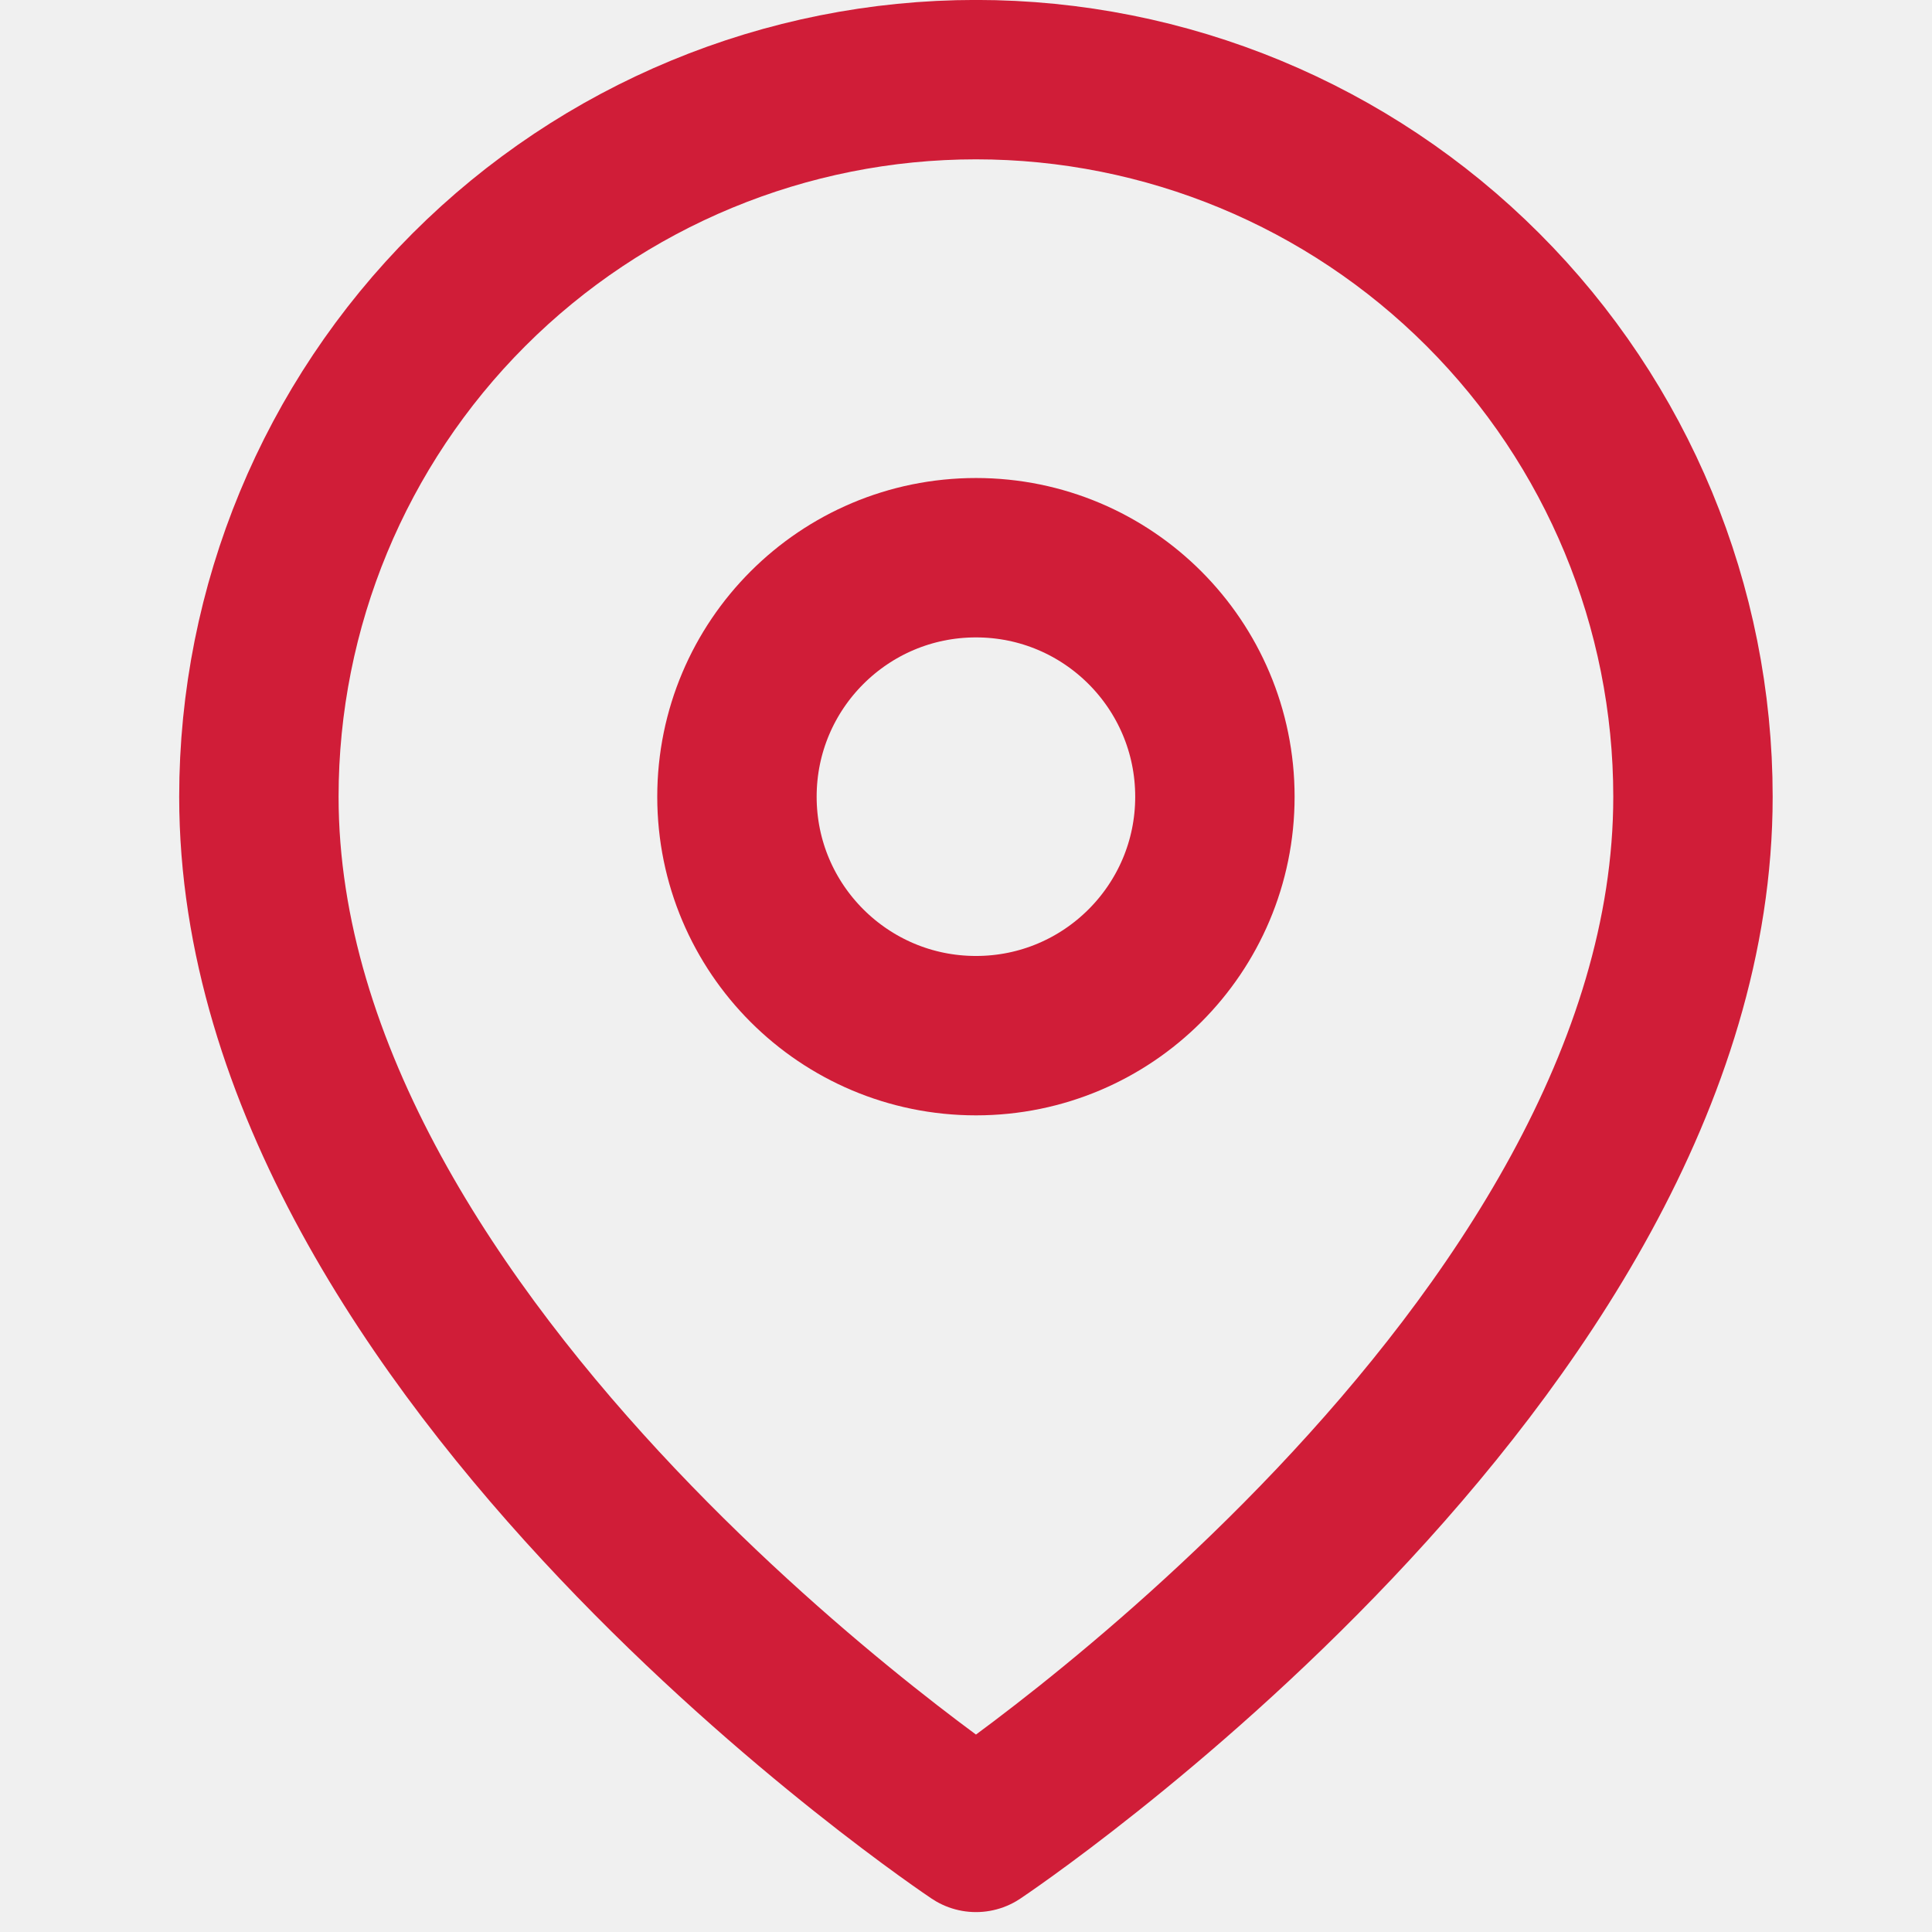
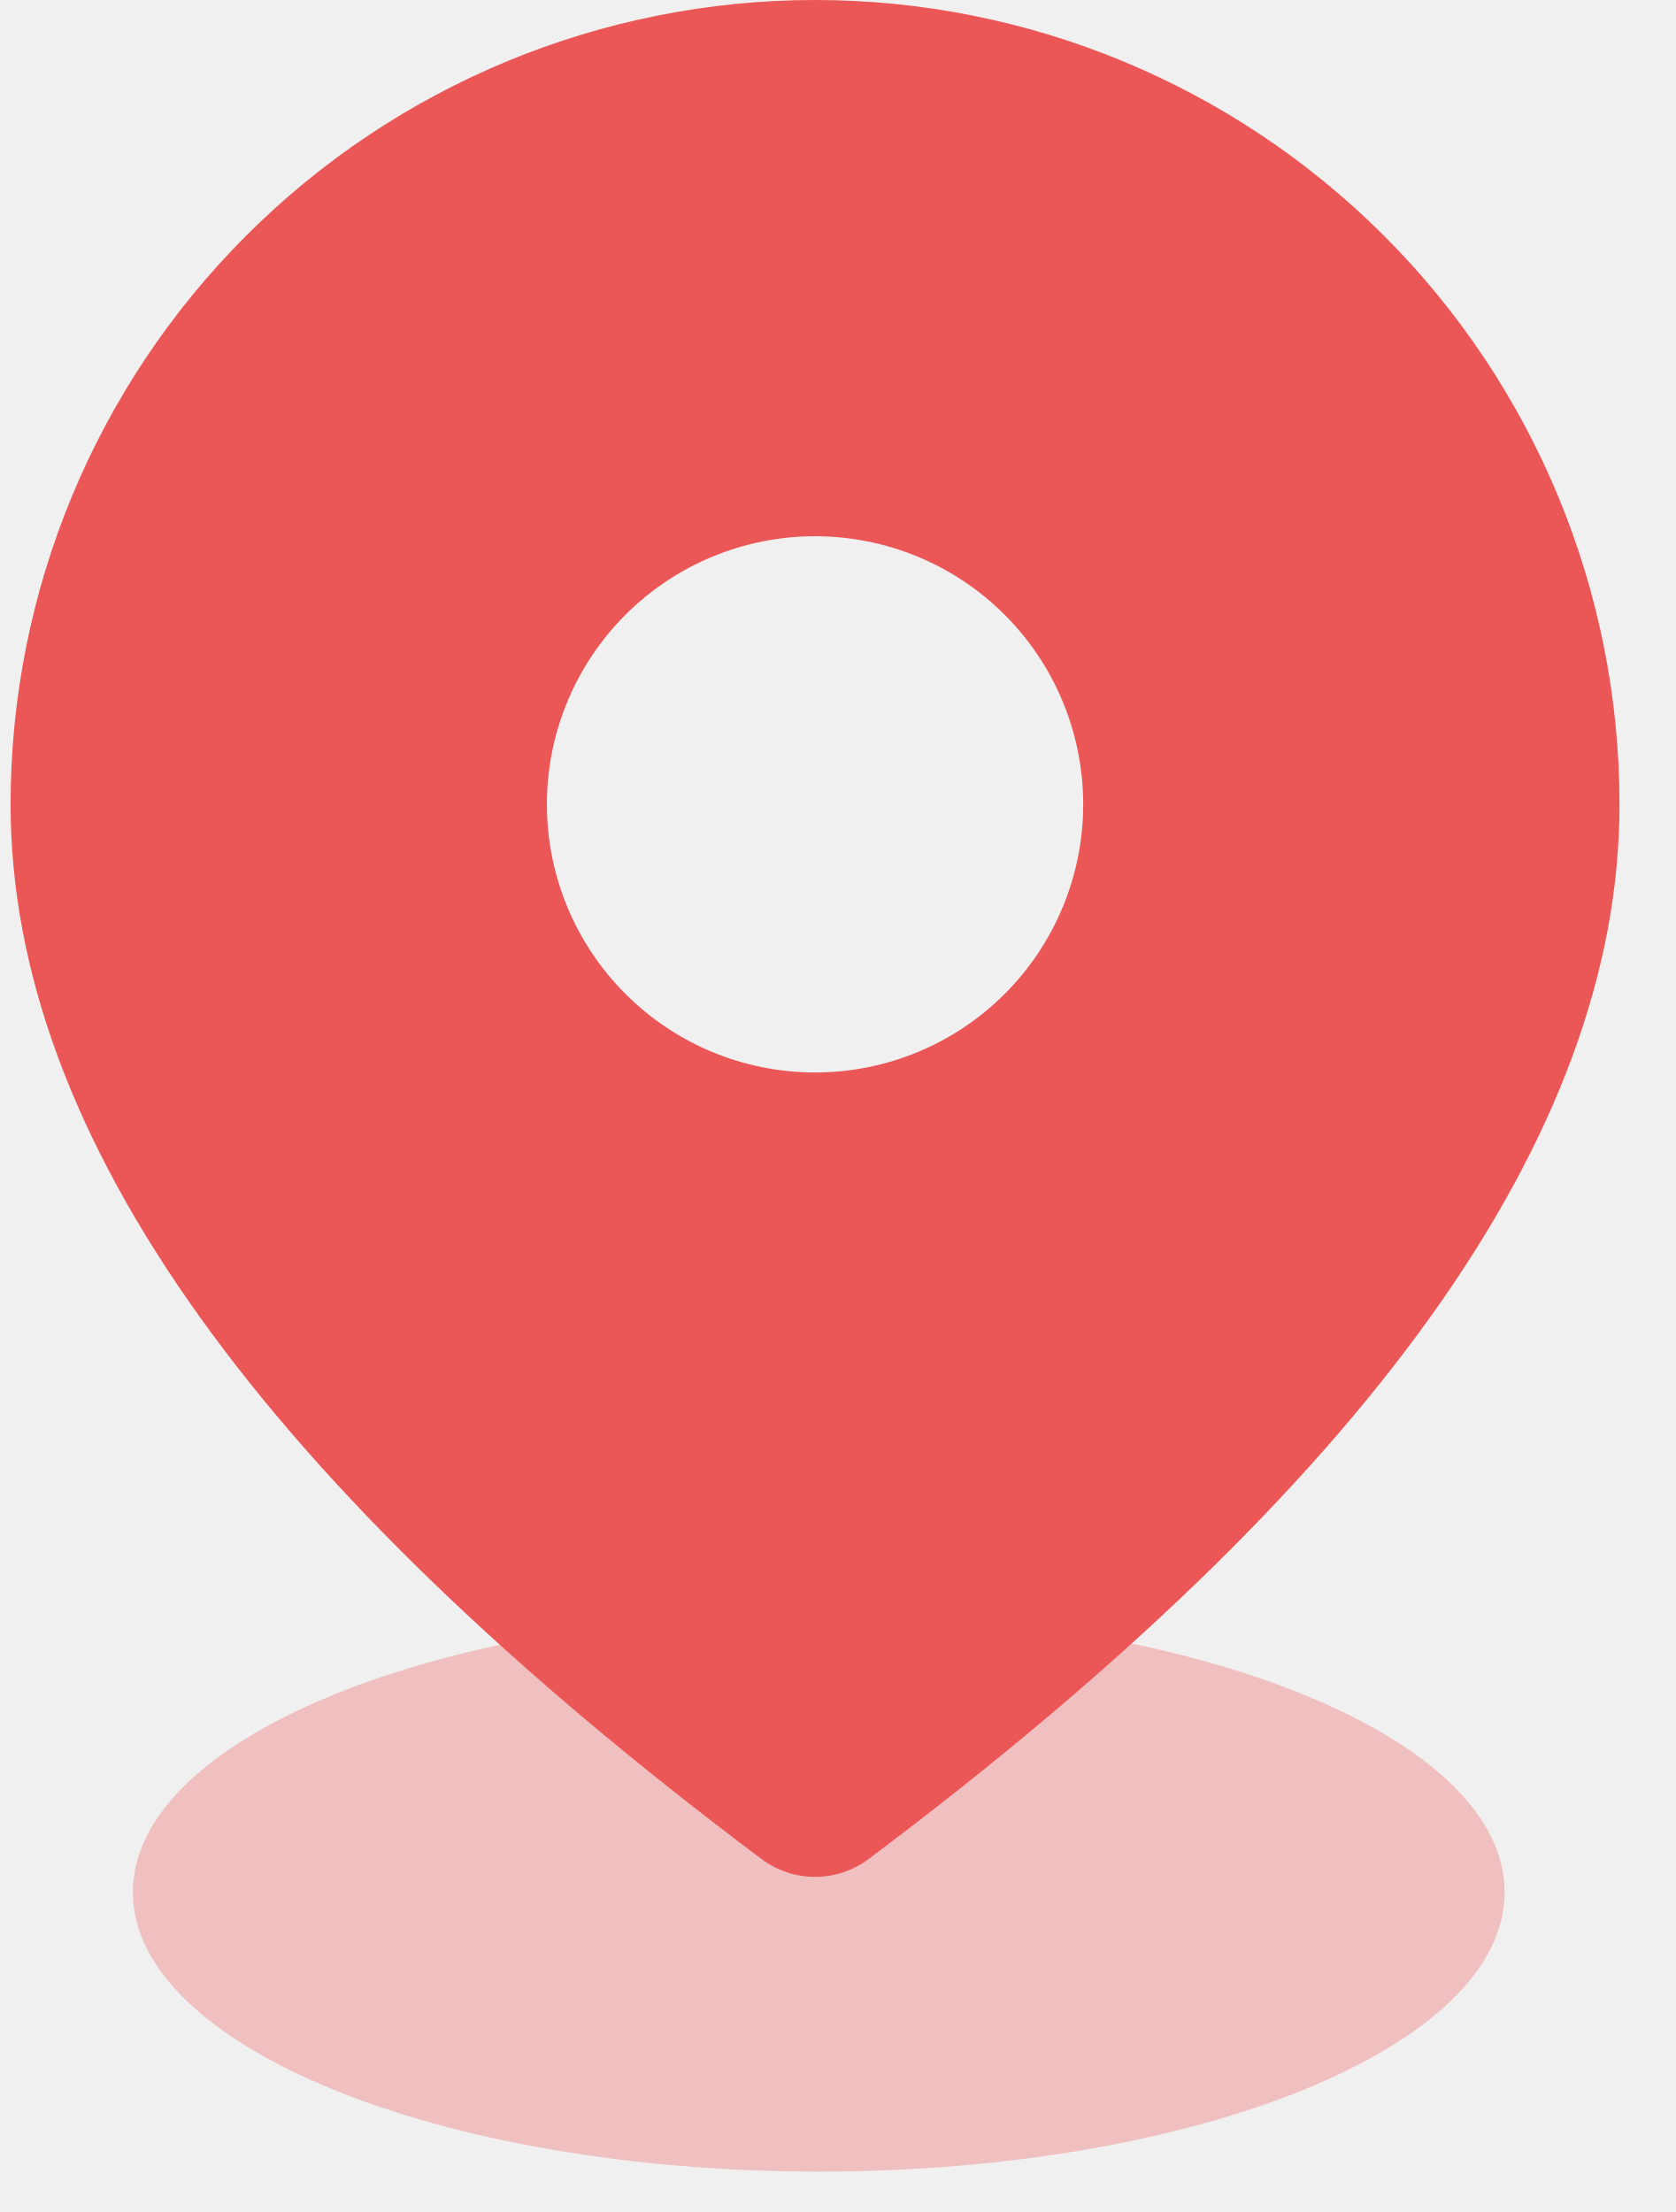
- <svg xmlns="http://www.w3.org/2000/svg" width="18" height="18" viewBox="0 0 18 18" fill="none">
-   <g clip-path="url(#clip0)">
-     <path d="M15.773 7.423C15.773 12.618 9.093 17.072 9.093 17.072C9.093 17.072 2.412 12.618 2.412 7.423C2.412 5.651 3.116 3.952 4.369 2.699C5.622 1.446 7.321 0.742 9.093 0.742C10.864 0.742 12.564 1.446 13.816 2.699C15.069 3.952 15.773 5.651 15.773 7.423Z" stroke="#D01D38" stroke-width="1.485" stroke-linecap="round" stroke-linejoin="round" />
-     <path d="M9.093 9.649C10.323 9.649 11.319 8.652 11.319 7.423C11.319 6.193 10.323 5.196 9.093 5.196C7.863 5.196 6.866 6.193 6.866 7.423C6.866 8.652 7.863 9.649 9.093 9.649Z" stroke="#D01D38" stroke-width="1.485" stroke-linecap="round" stroke-linejoin="round" />
+ <svg xmlns="http://www.w3.org/2000/svg" width="25" height="33" viewBox="0 0 25 33" fill="none">
+   <g id="Group 1223">
+     <ellipse id="Ellipse 5" cx="12.213" cy="28.229" rx="10.231" ry="4.168" fill="#F0BFBF" />
+     <path id="Vector" d="M12.158 0C15.341 0 18.393 1.264 20.643 3.515C22.894 5.765 24.158 8.817 24.158 12C24.158 16.968 20.372 22.173 12.958 27.733C12.727 27.906 12.447 28 12.158 28C11.87 28 11.589 27.906 11.358 27.733C3.945 22.173 0.158 16.968 0.158 12C0.158 8.817 1.422 5.765 3.673 3.515C5.923 1.264 8.976 0 12.158 0ZM12.158 8C11.097 8 10.08 8.421 9.33 9.172C8.58 9.922 8.158 10.939 8.158 12C8.158 13.061 8.58 14.078 9.33 14.828C10.08 15.579 11.097 16 12.158 16C13.219 16 14.236 15.579 14.987 14.828C15.737 14.078 16.158 13.061 16.158 12C16.158 10.939 15.737 9.922 14.987 9.172C14.236 8.421 13.219 8 12.158 8Z" fill="#EB5757" />
  </g>
-   <defs>
-     <clipPath id="clip0">
-       <rect width="17.814" height="17.814" fill="white" transform="translate(0.185547)" />
-     </clipPath>
-   </defs>
</svg>
